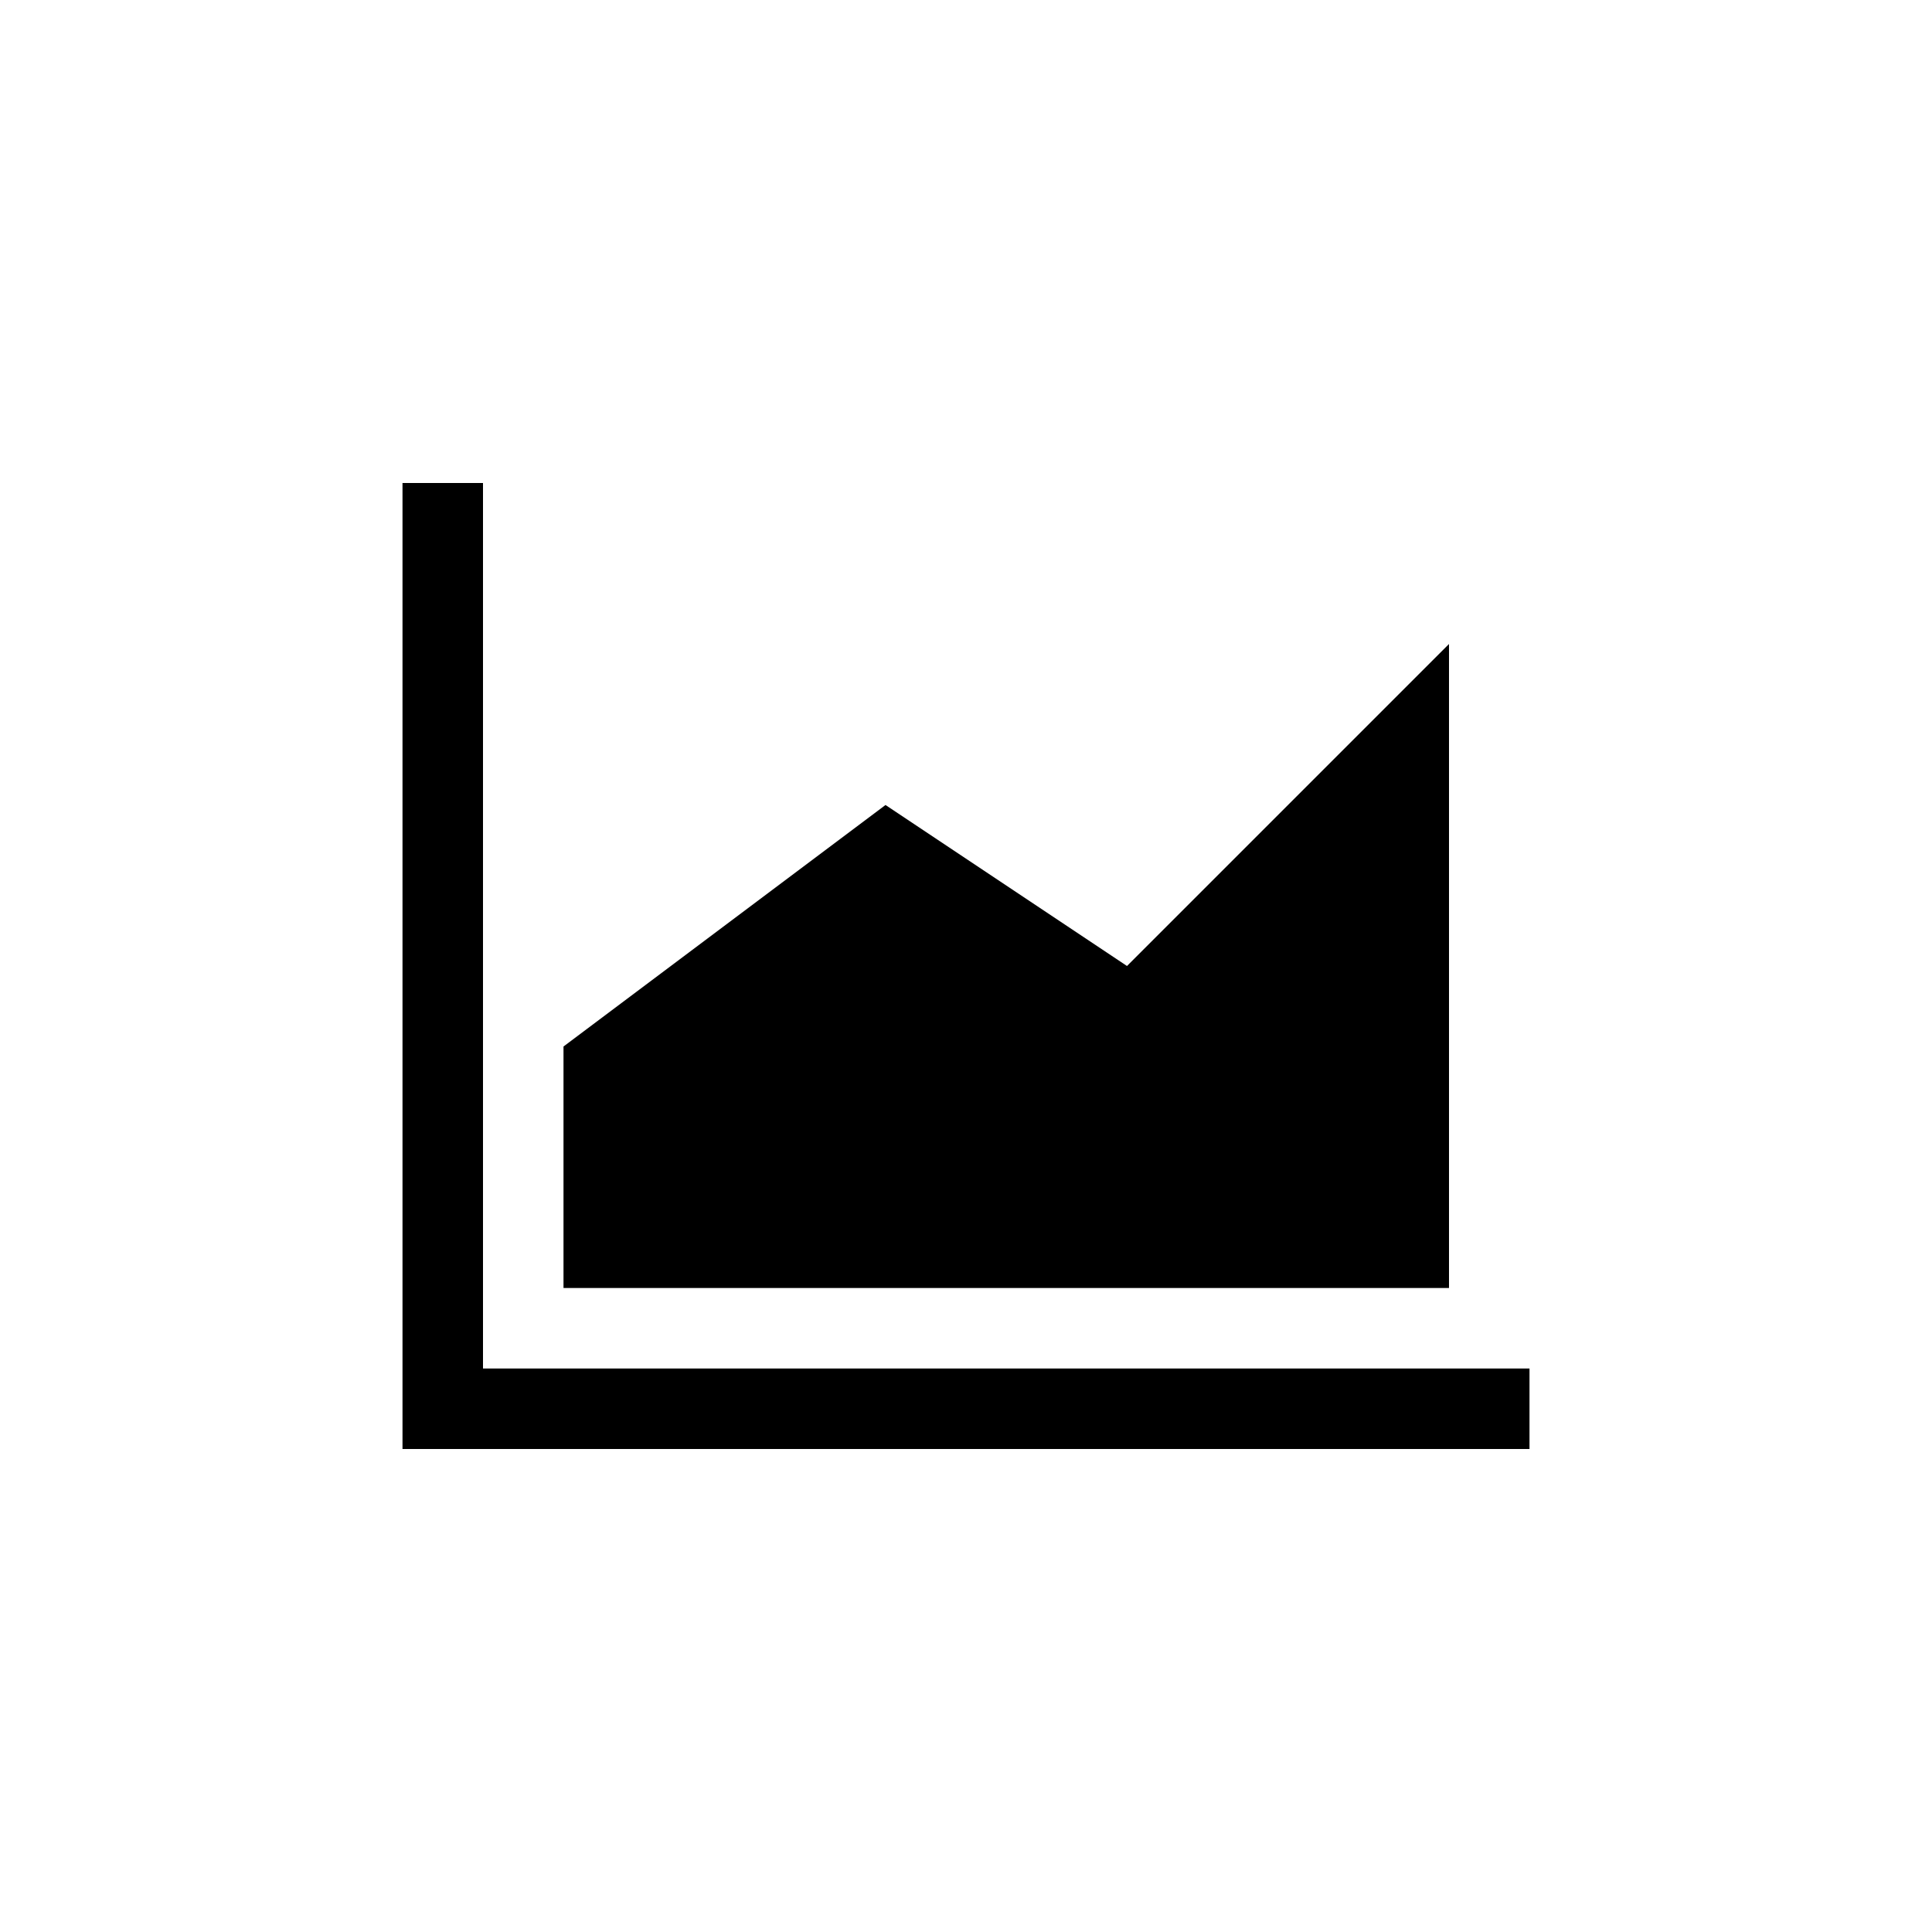
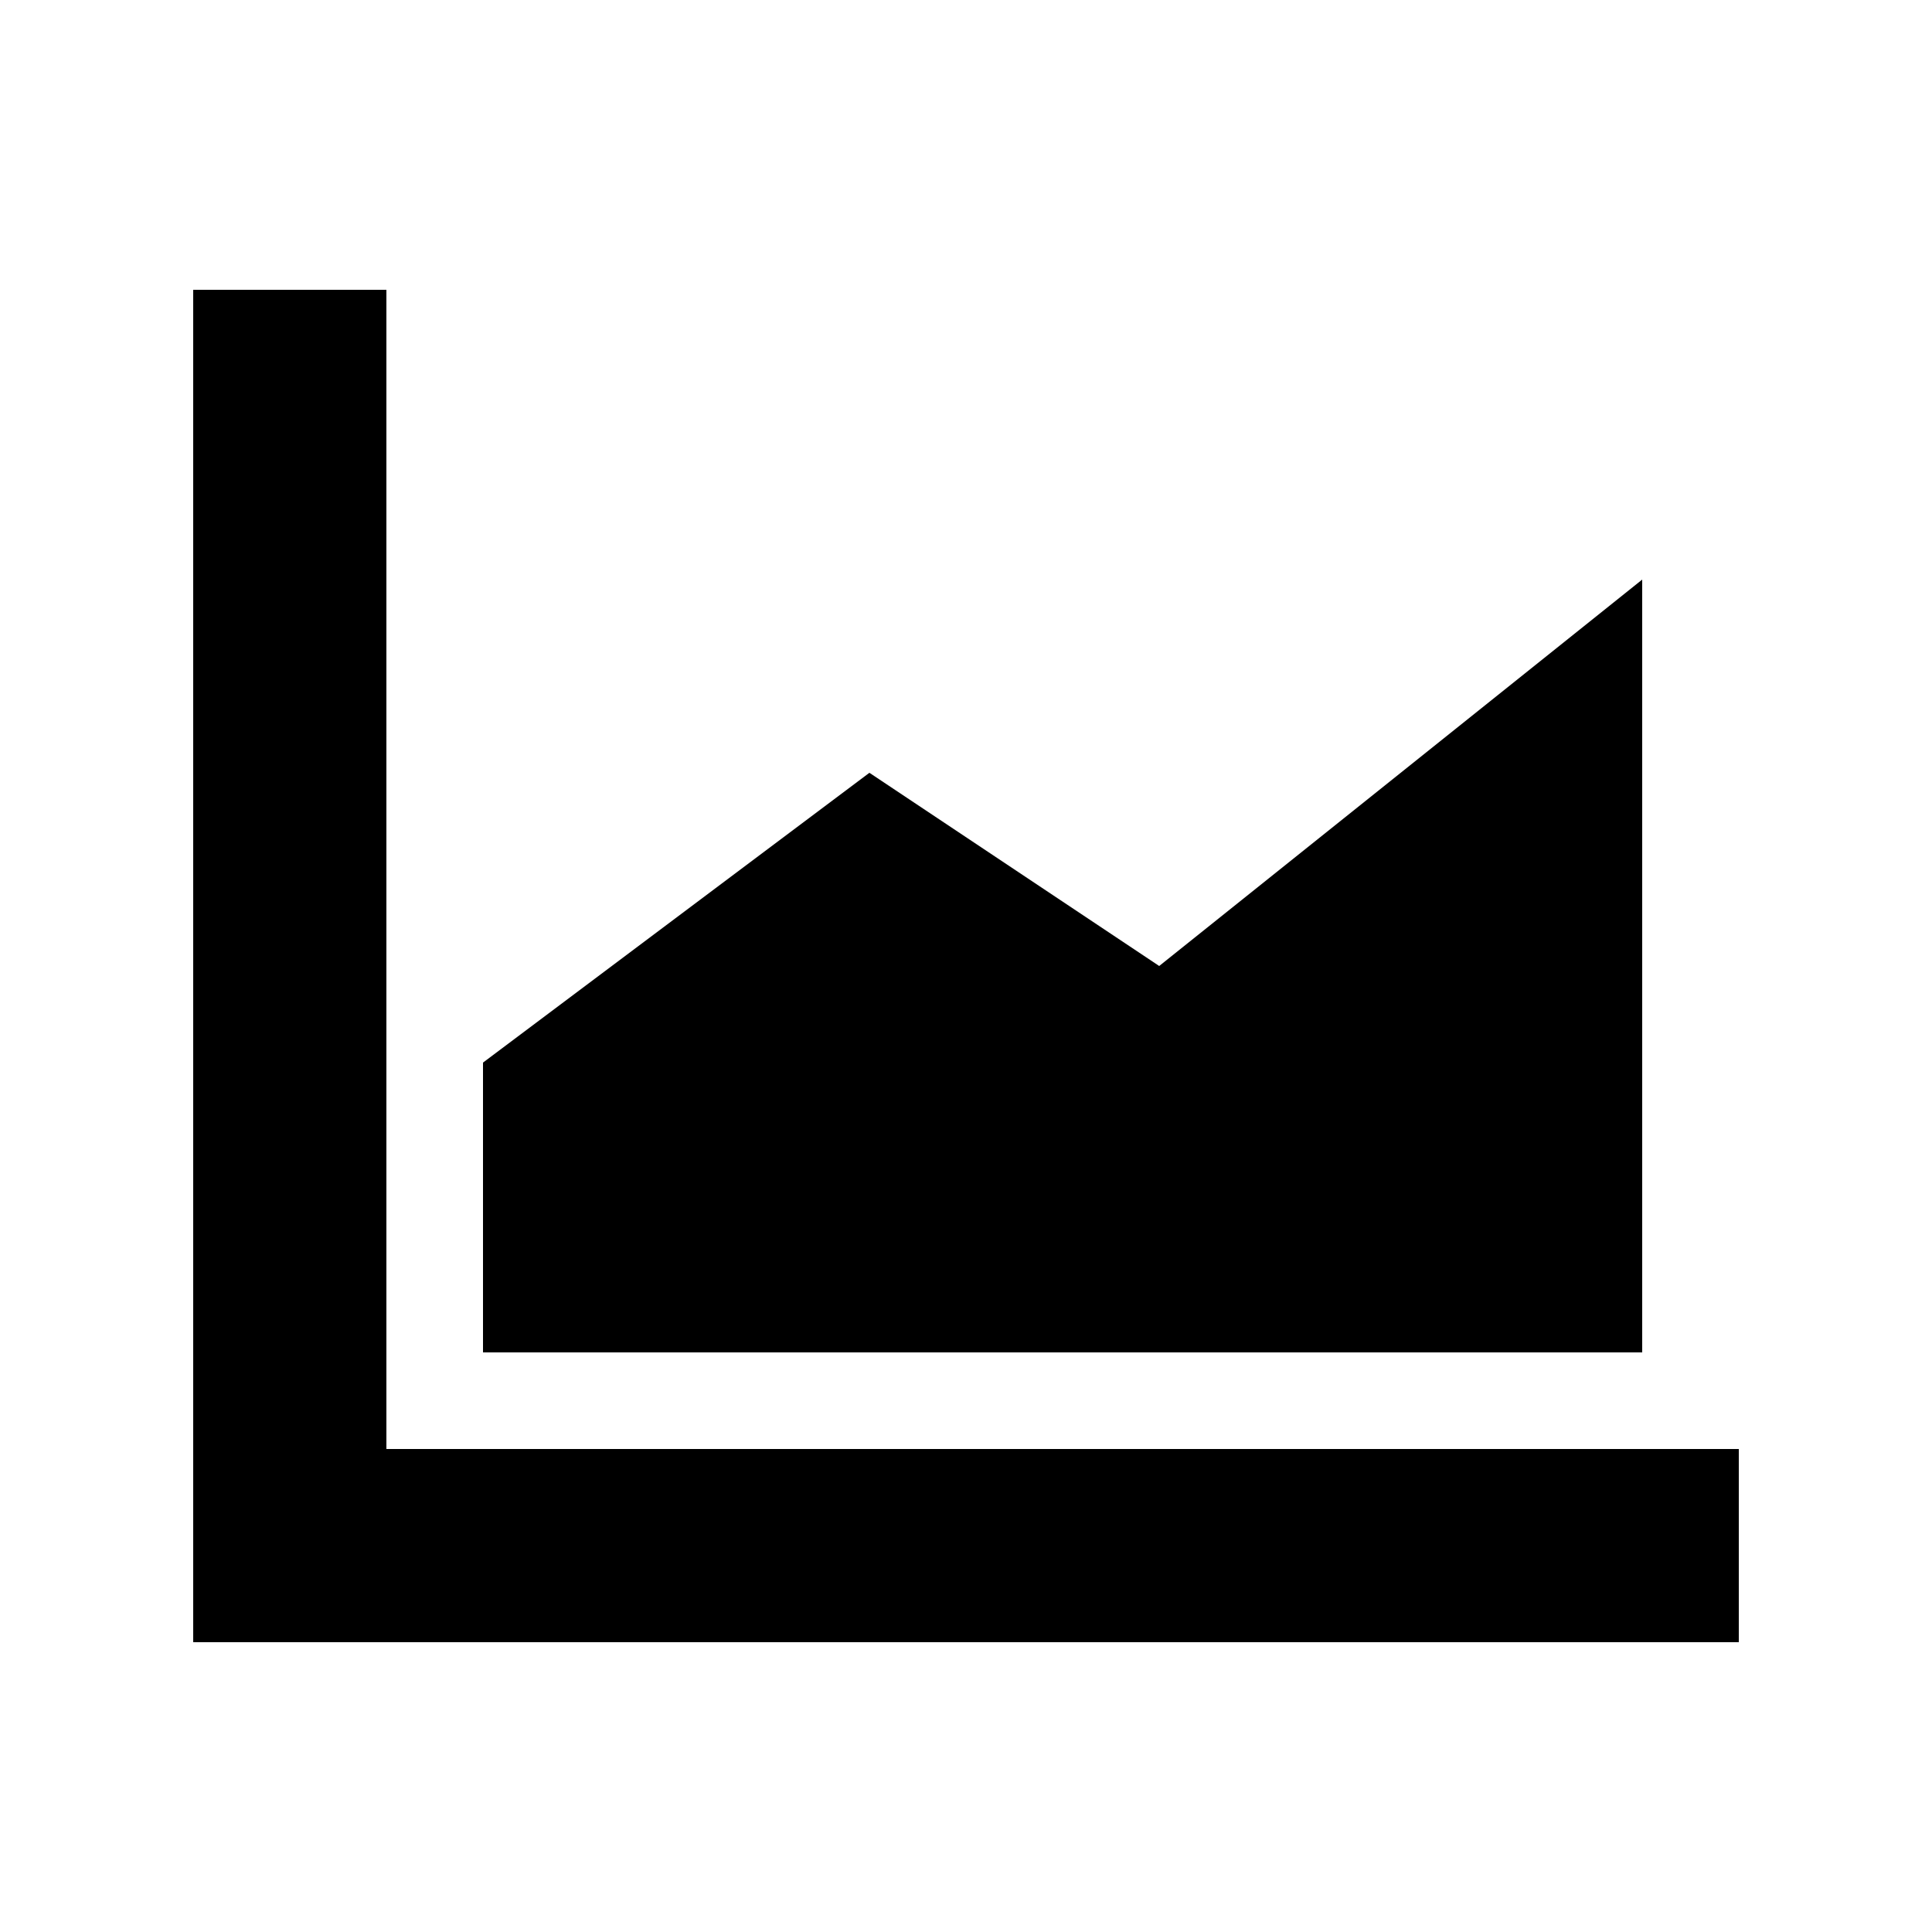
- <svg xmlns="http://www.w3.org/2000/svg" width="24" height="24" viewBox="0 0 24 24">
+ <svg xmlns="http://www.w3.org/2000/svg" width="20" height="20" viewBox="0 0 20 20">
  <g id="graph">
-     <path id="axes" d="M5 6v12h14v-1H6V6H5z" />
-     <path id="data" d="M7 16v-3l4-3 3 2 4-4v8H7" />
+     <path id="axes" d="M2 3v14h16v-2H4V3z" />
+     <path id="data" d="M5 14v-3l4-3 3 2 5-4v8H5" />
  </g>
</svg>
